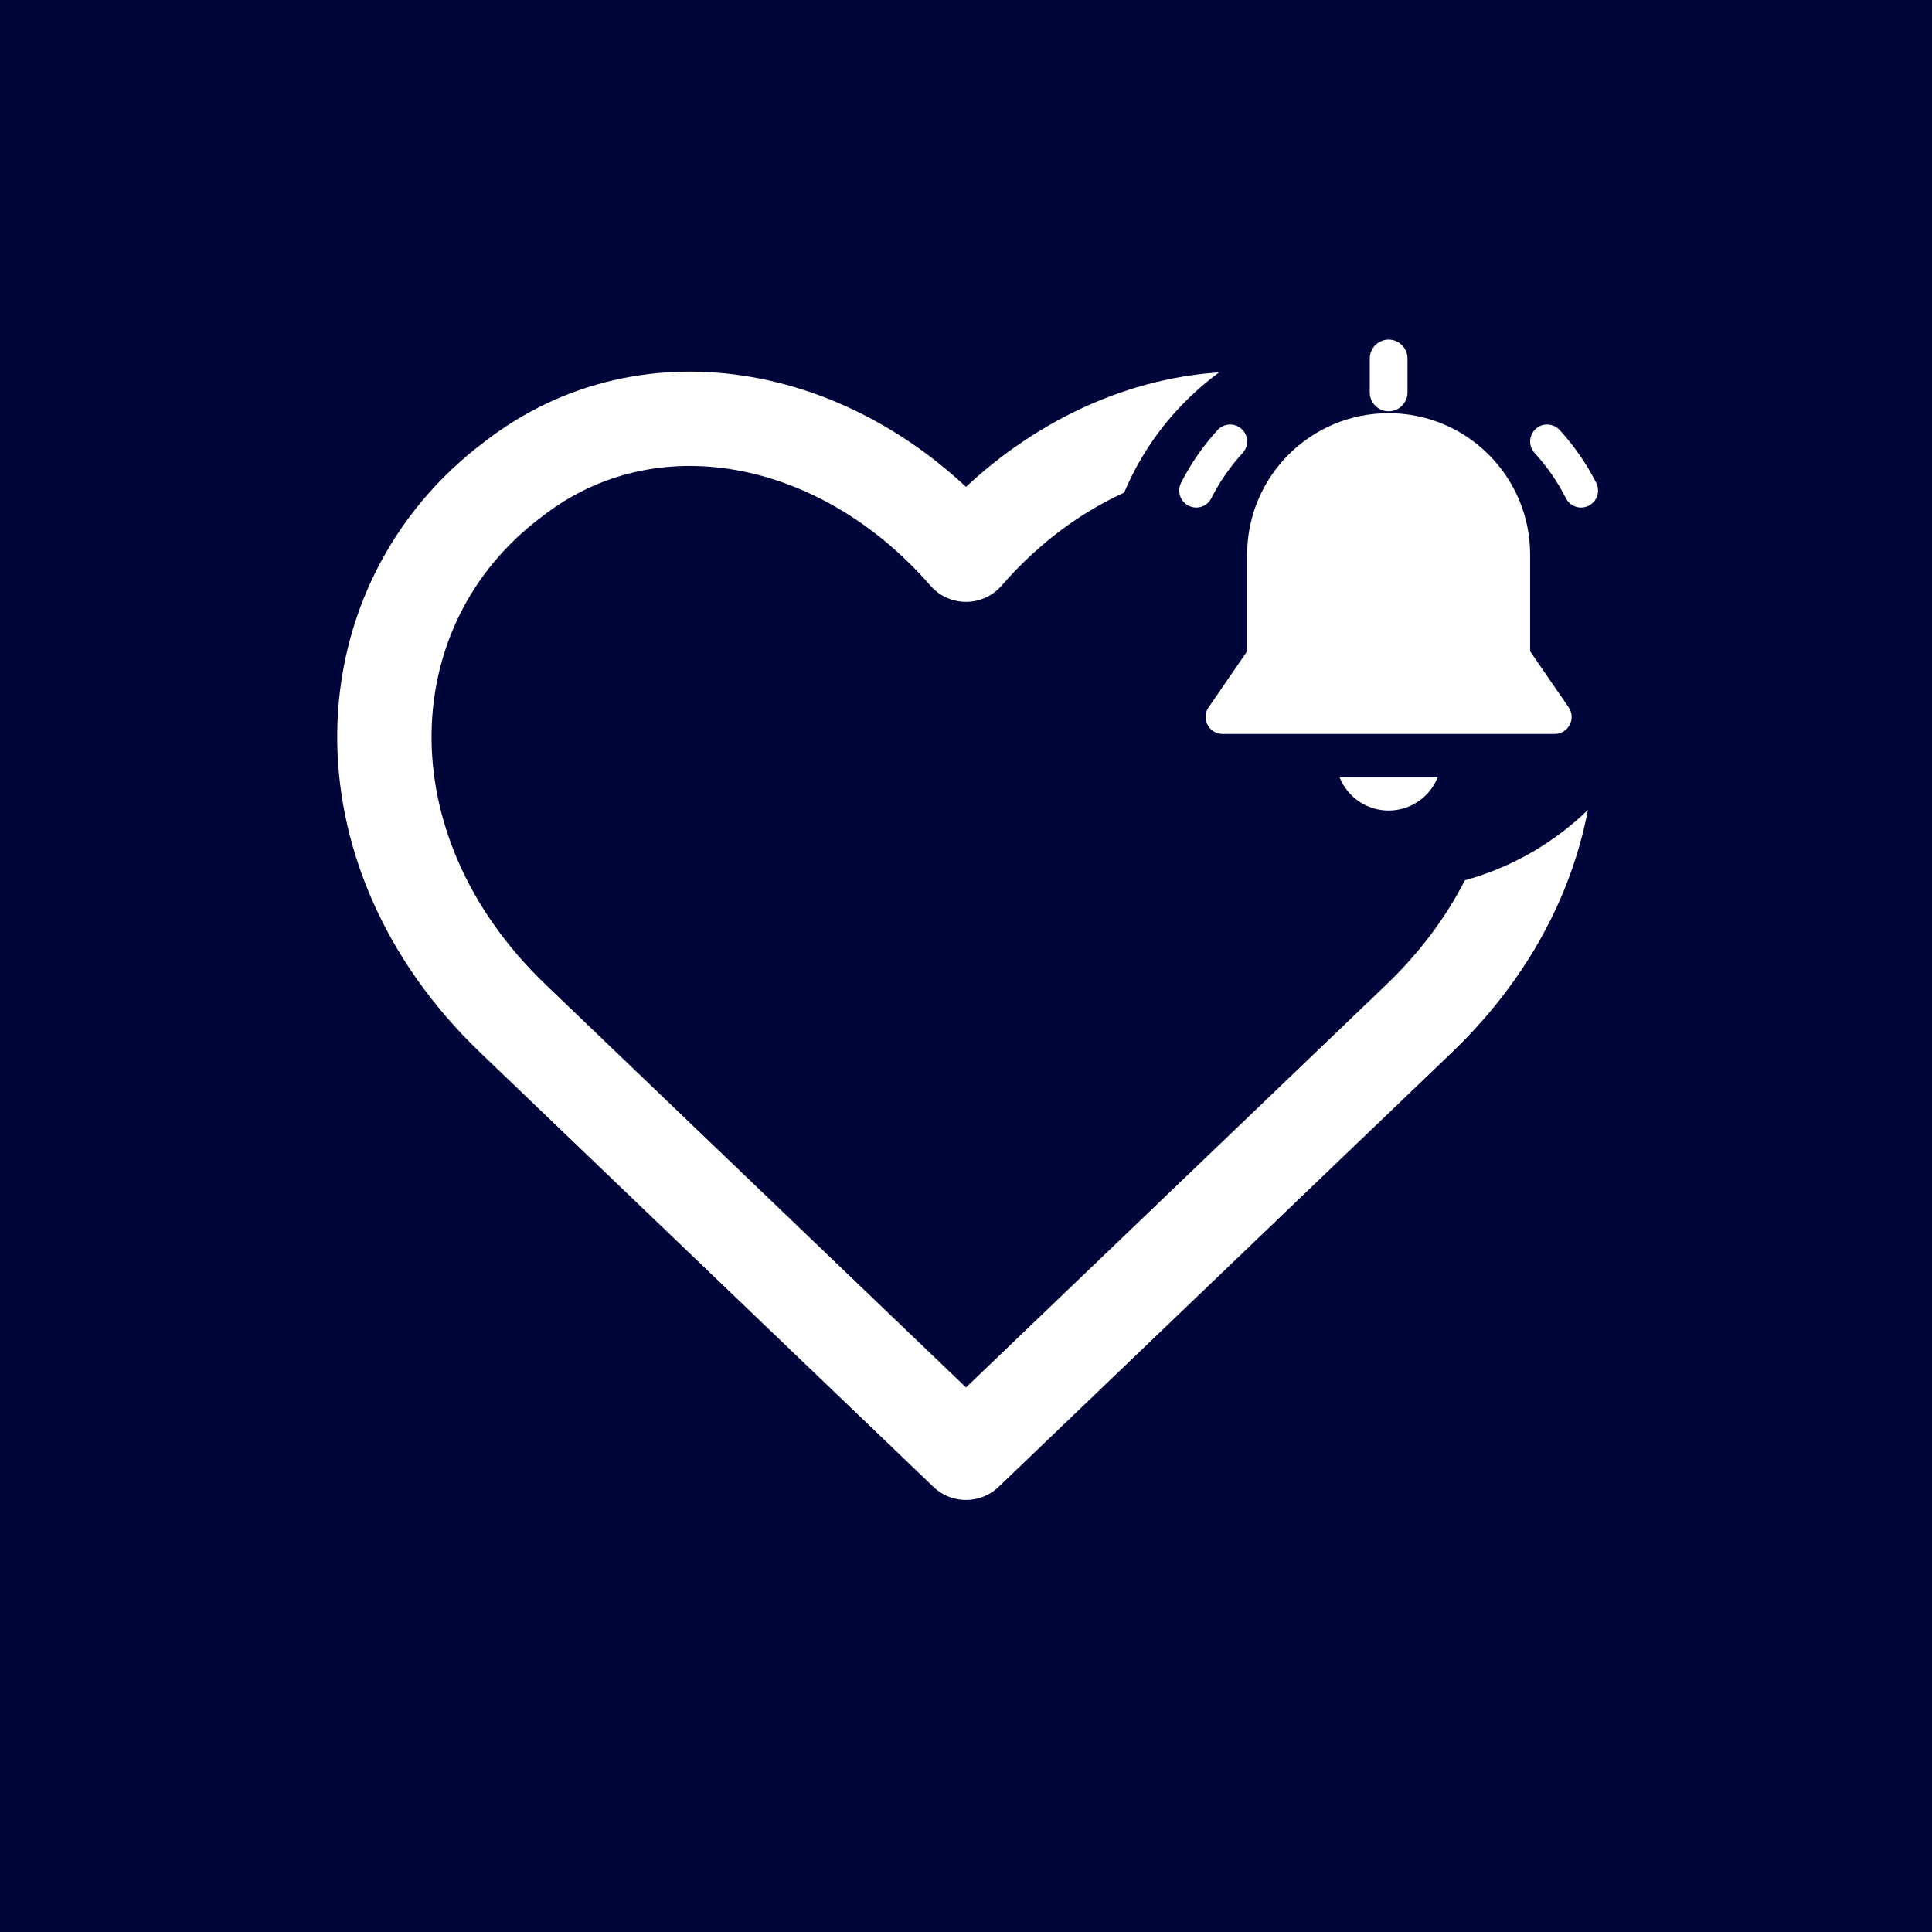
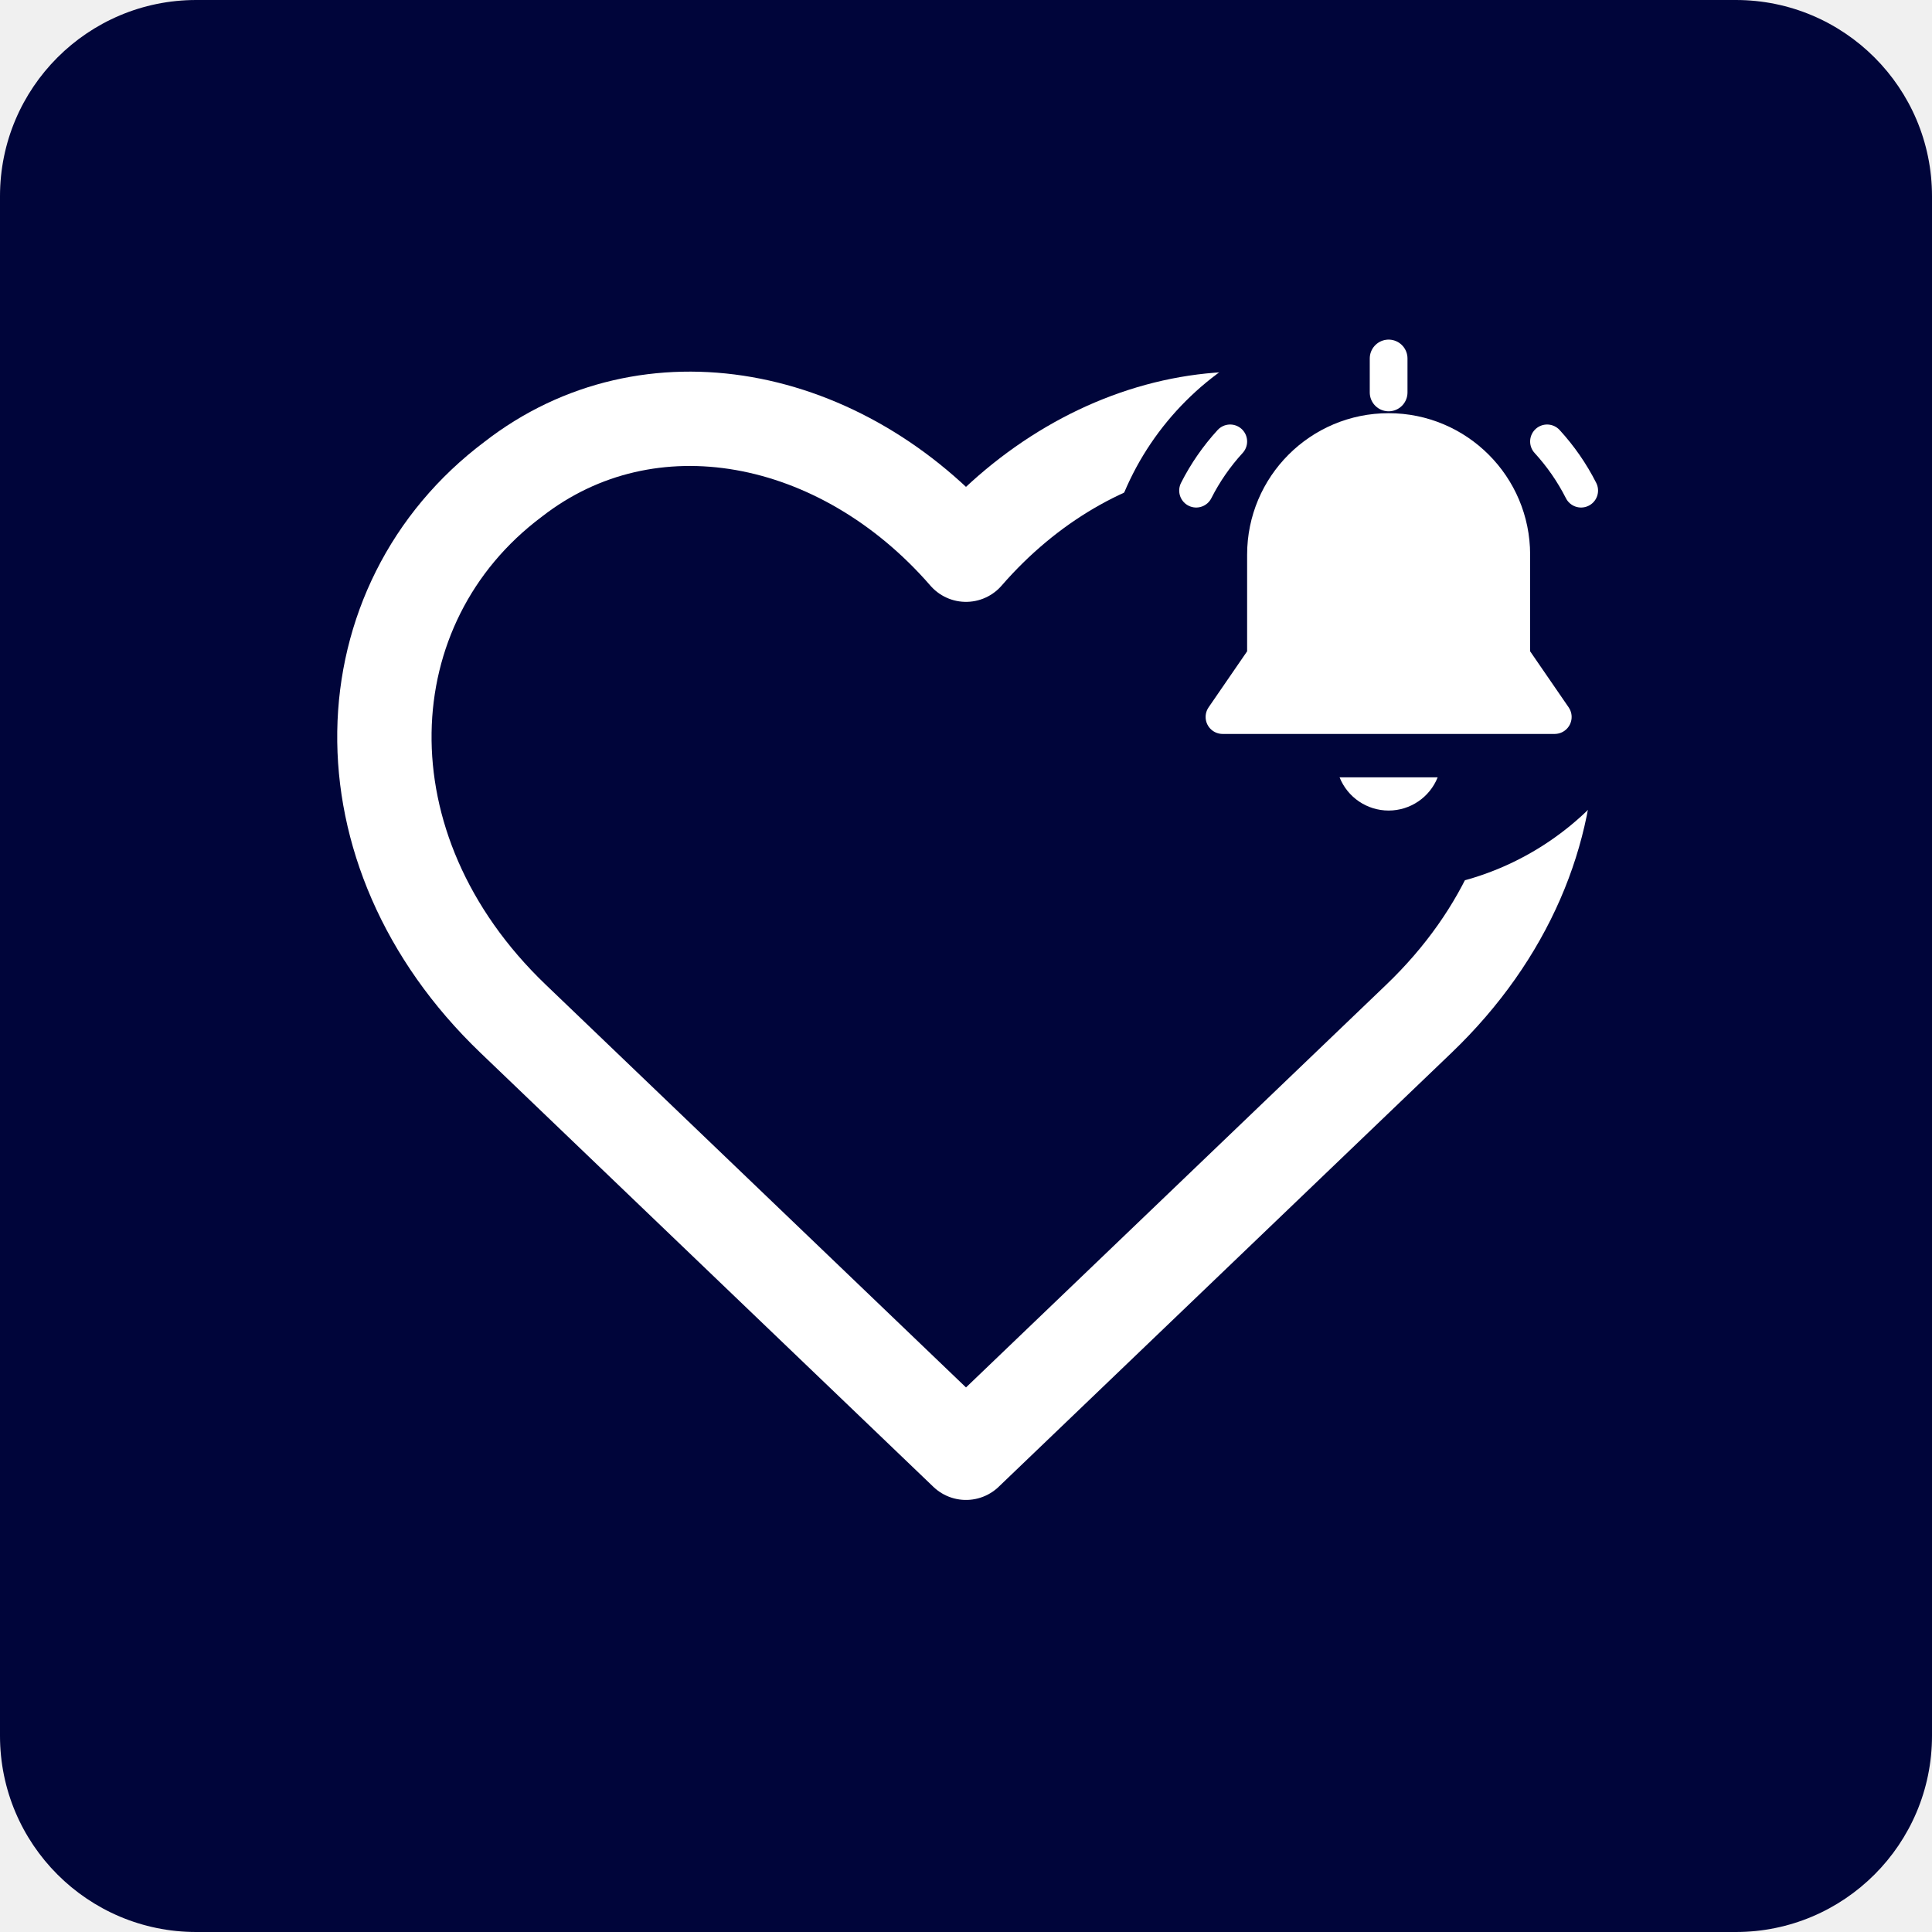
<svg xmlns="http://www.w3.org/2000/svg" width="512" height="512" viewBox="0 0 512 512" role="img" aria-labelledby="title">
-   <rect width="512" height="512" fill="#00053a" />
+   <rect width="512" height="512" rx="52" ry="52" fill="#00053a" />
  <path d="M256 385 136 270c-47-45-44-110 0-143 36-28 87-18 120 20 33-38 84-48 120-20 44 33 47 98 0 143Z" fill="none" stroke="#fff" stroke-width="25" stroke-linecap="round" stroke-linejoin="round" />
  <circle cx="368" cy="160" r="76" fill="#00053a" />
  <path d="M335 174v-27a33 33 0 0 1 66 0v27l11 16h-88Z" fill="#fff" stroke="#fff" stroke-width="9" stroke-linecap="round" stroke-linejoin="round" />
  <path d="M355 206a14 14 0 0 0 26 0" fill="#fff" />
  <path d="M368 104v-9" stroke="#fff" stroke-width="10" stroke-linecap="round" />
  <path d="M317 130a58 58 0 0 1 9-13m84 0a58 58 0 0 1 9 13" fill="none" stroke="#fff" stroke-width="9" stroke-linecap="round" />
</svg>
